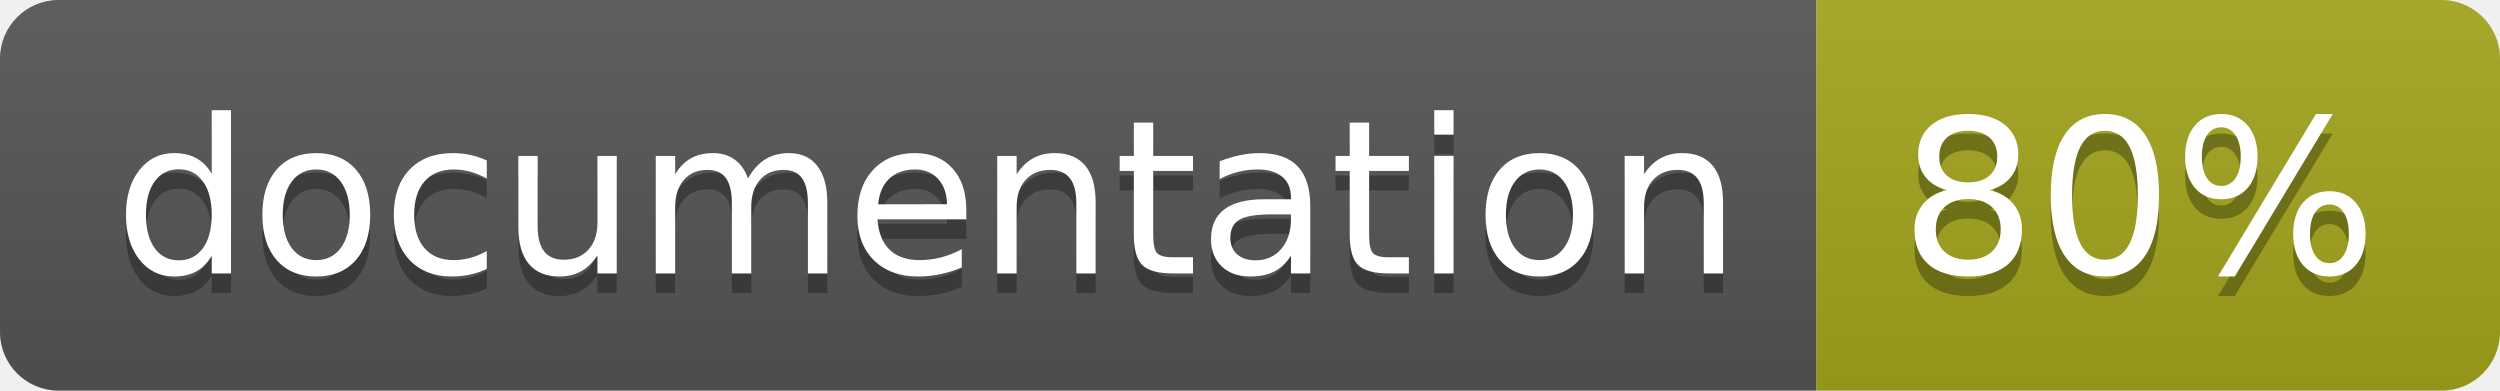
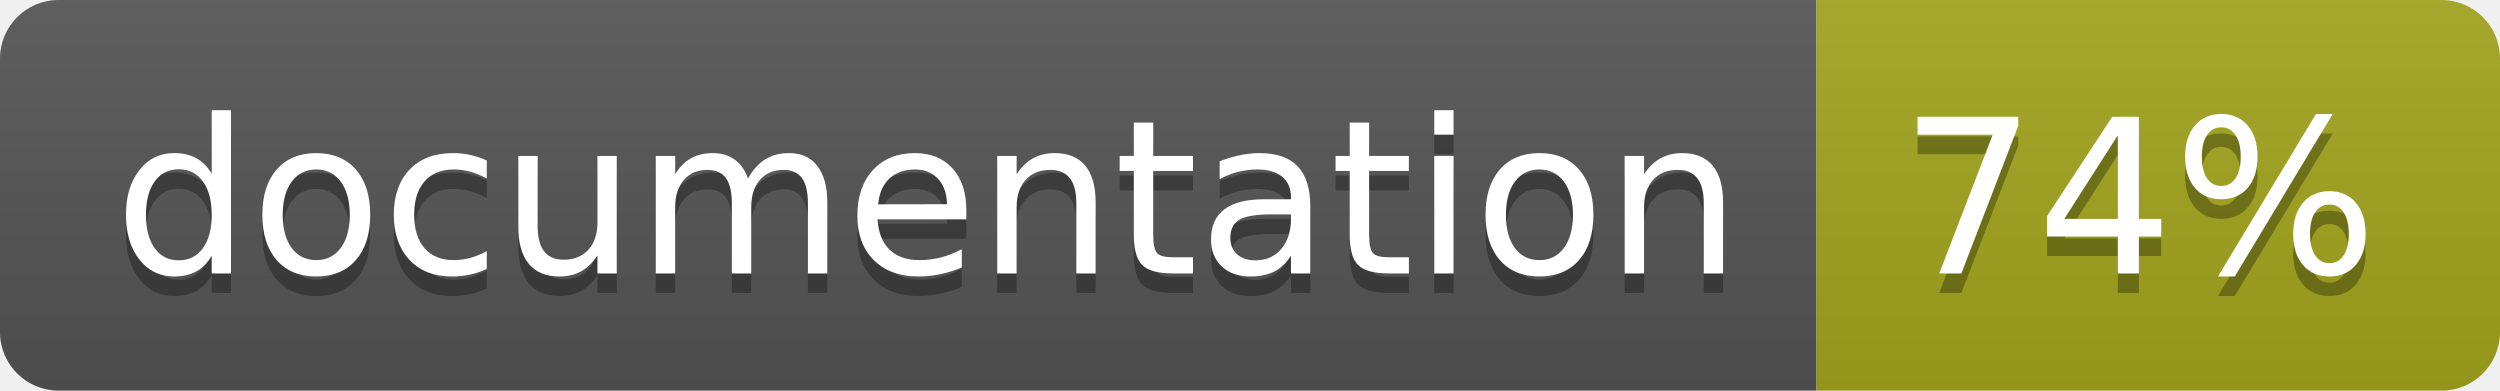
<svg xmlns="http://www.w3.org/2000/svg" width="128" height="20">
  <linearGradient id="b" x2="0" y2="100%">
    <stop offset="0" stop-color="#bbb" stop-opacity=".1" />
    <stop offset="1" stop-opacity=".1" />
  </linearGradient>
  <clipPath id="a">
    <rect width="128" height="20" rx="3" fill="#fff" />
  </clipPath>
  <g clip-path="url(#a)">
    <path fill="#555" d="M0 0h93v20H0z" />
    <path fill="#a4a61d" d="M93 0h35v20H93z" />
    <path fill="url(#b)" d="M0 0h128v20H0z" />
  </g>
  <g fill="#fff" text-anchor="middle" font-family="DejaVu Sans,Verdana,Geneva,sans-serif" font-size="110">
-     <text x="475" y="150" fill="#010101" fill-opacity=".3" transform="scale(.1)" textLength="830">documentation</text>
-     <text x="475" y="140" transform="scale(.1)" textLength="830">documentation</text>
-     <text x="1095" y="150" fill="#010101" fill-opacity=".3" transform="scale(.1)" textLength="250">80%</text>
-     <text x="1095" y="140" transform="scale(.1)" textLength="250">80%</text>
+     <text x="475" y="150" fill="#010101" fill-opacity=".3" transform="scale(.1)" textLength="830">
+       documentation
+     </text>
+     <text x="475" y="140" transform="scale(.1)" textLength="830">
+       documentation
+     </text>
+     <text x="1095" y="150" fill="#010101" fill-opacity=".3" transform="scale(.1)" textLength="250">
+       74%
+     </text>
+     <text x="1095" y="140" transform="scale(.1)" textLength="250">
+       74%
+     </text>
  </g>
</svg>
